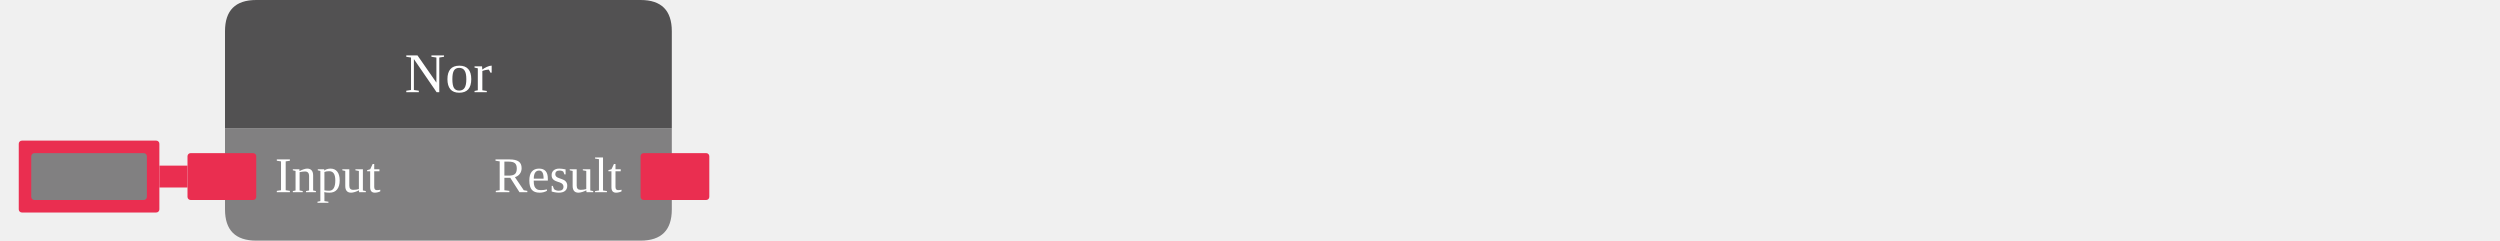
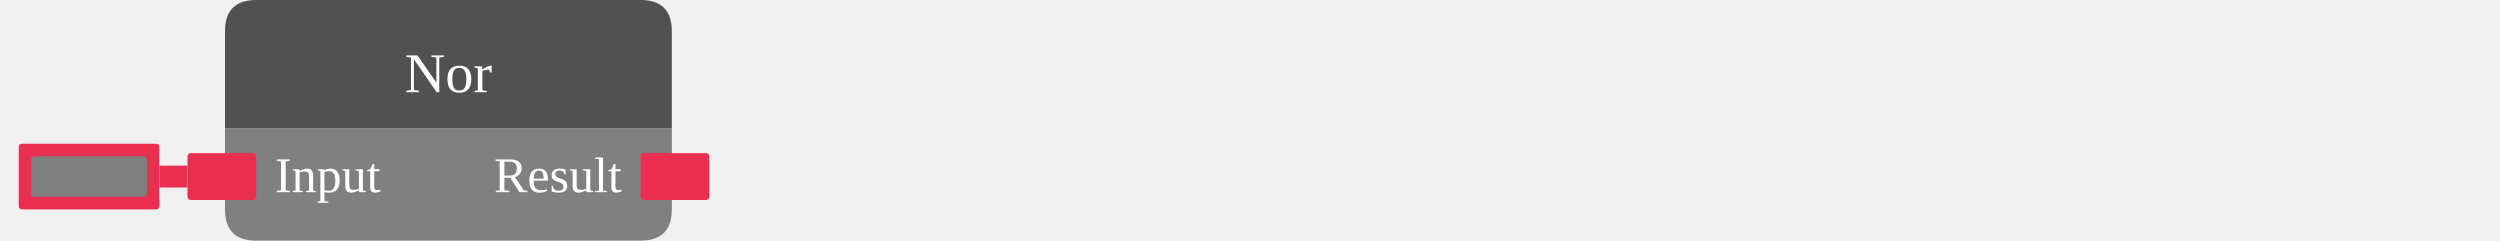
<svg xmlns="http://www.w3.org/2000/svg" width="800" height="77" viewbox="0 0 800 77">
  <path fill="#818081" d="M72, 41 v26 q0,10,10,10 h122.98 q10,0,10,-10 v-26 h142.98" />
  <g filter="url(#filter0_di_2556_19132)">
    <rect x="60" y="49" width="22" height="15" rx="1" fill="#EA2E50" />
  </g>
  <g filter="url(#filter1_di_2556_19132)">
-     <rect x="6" y="45" width="45" height="23" rx="1" fill="#EA2E50" />
-     <rect x="10" y="49.001" width="37" height="15" rx="1" fill="#818081" />
+     <rect x="6" y="46" width="45" height="21" rx="1" fill="#EA2E50" />
+     <rect x="10" y="50.001" width="37" height="13" rx="1" fill="#818081" />
  </g>
  <g filter="url(#filter2_di_2556_19132)">
    <rect x="51" y="53" width="9" height="7" fill="#EA2E50" />
  </g>
  <text x="88" y="61.5" fill="white" text-anchor="start" font-size="medium" class="uwuntu">Input</text>
  <rect x="204.98" y="49" width="22" height="15" rx="1" fill="#EA2E50" />
  <text x="198.98" y="61.5" fill="white" text-anchor="end" font-size="medium" class="uwuntu">Result</text>
  <path d="M72, 41 v-31 q0,-10,10,-10 h122.98 q10,0,10,10 v31 h-142.98" fill="#525152" />
  <text x="143.49" y="29.5" fill="white" text-anchor="middle" font-size="18px" class="uwuntu">Nor</text>
</svg>
